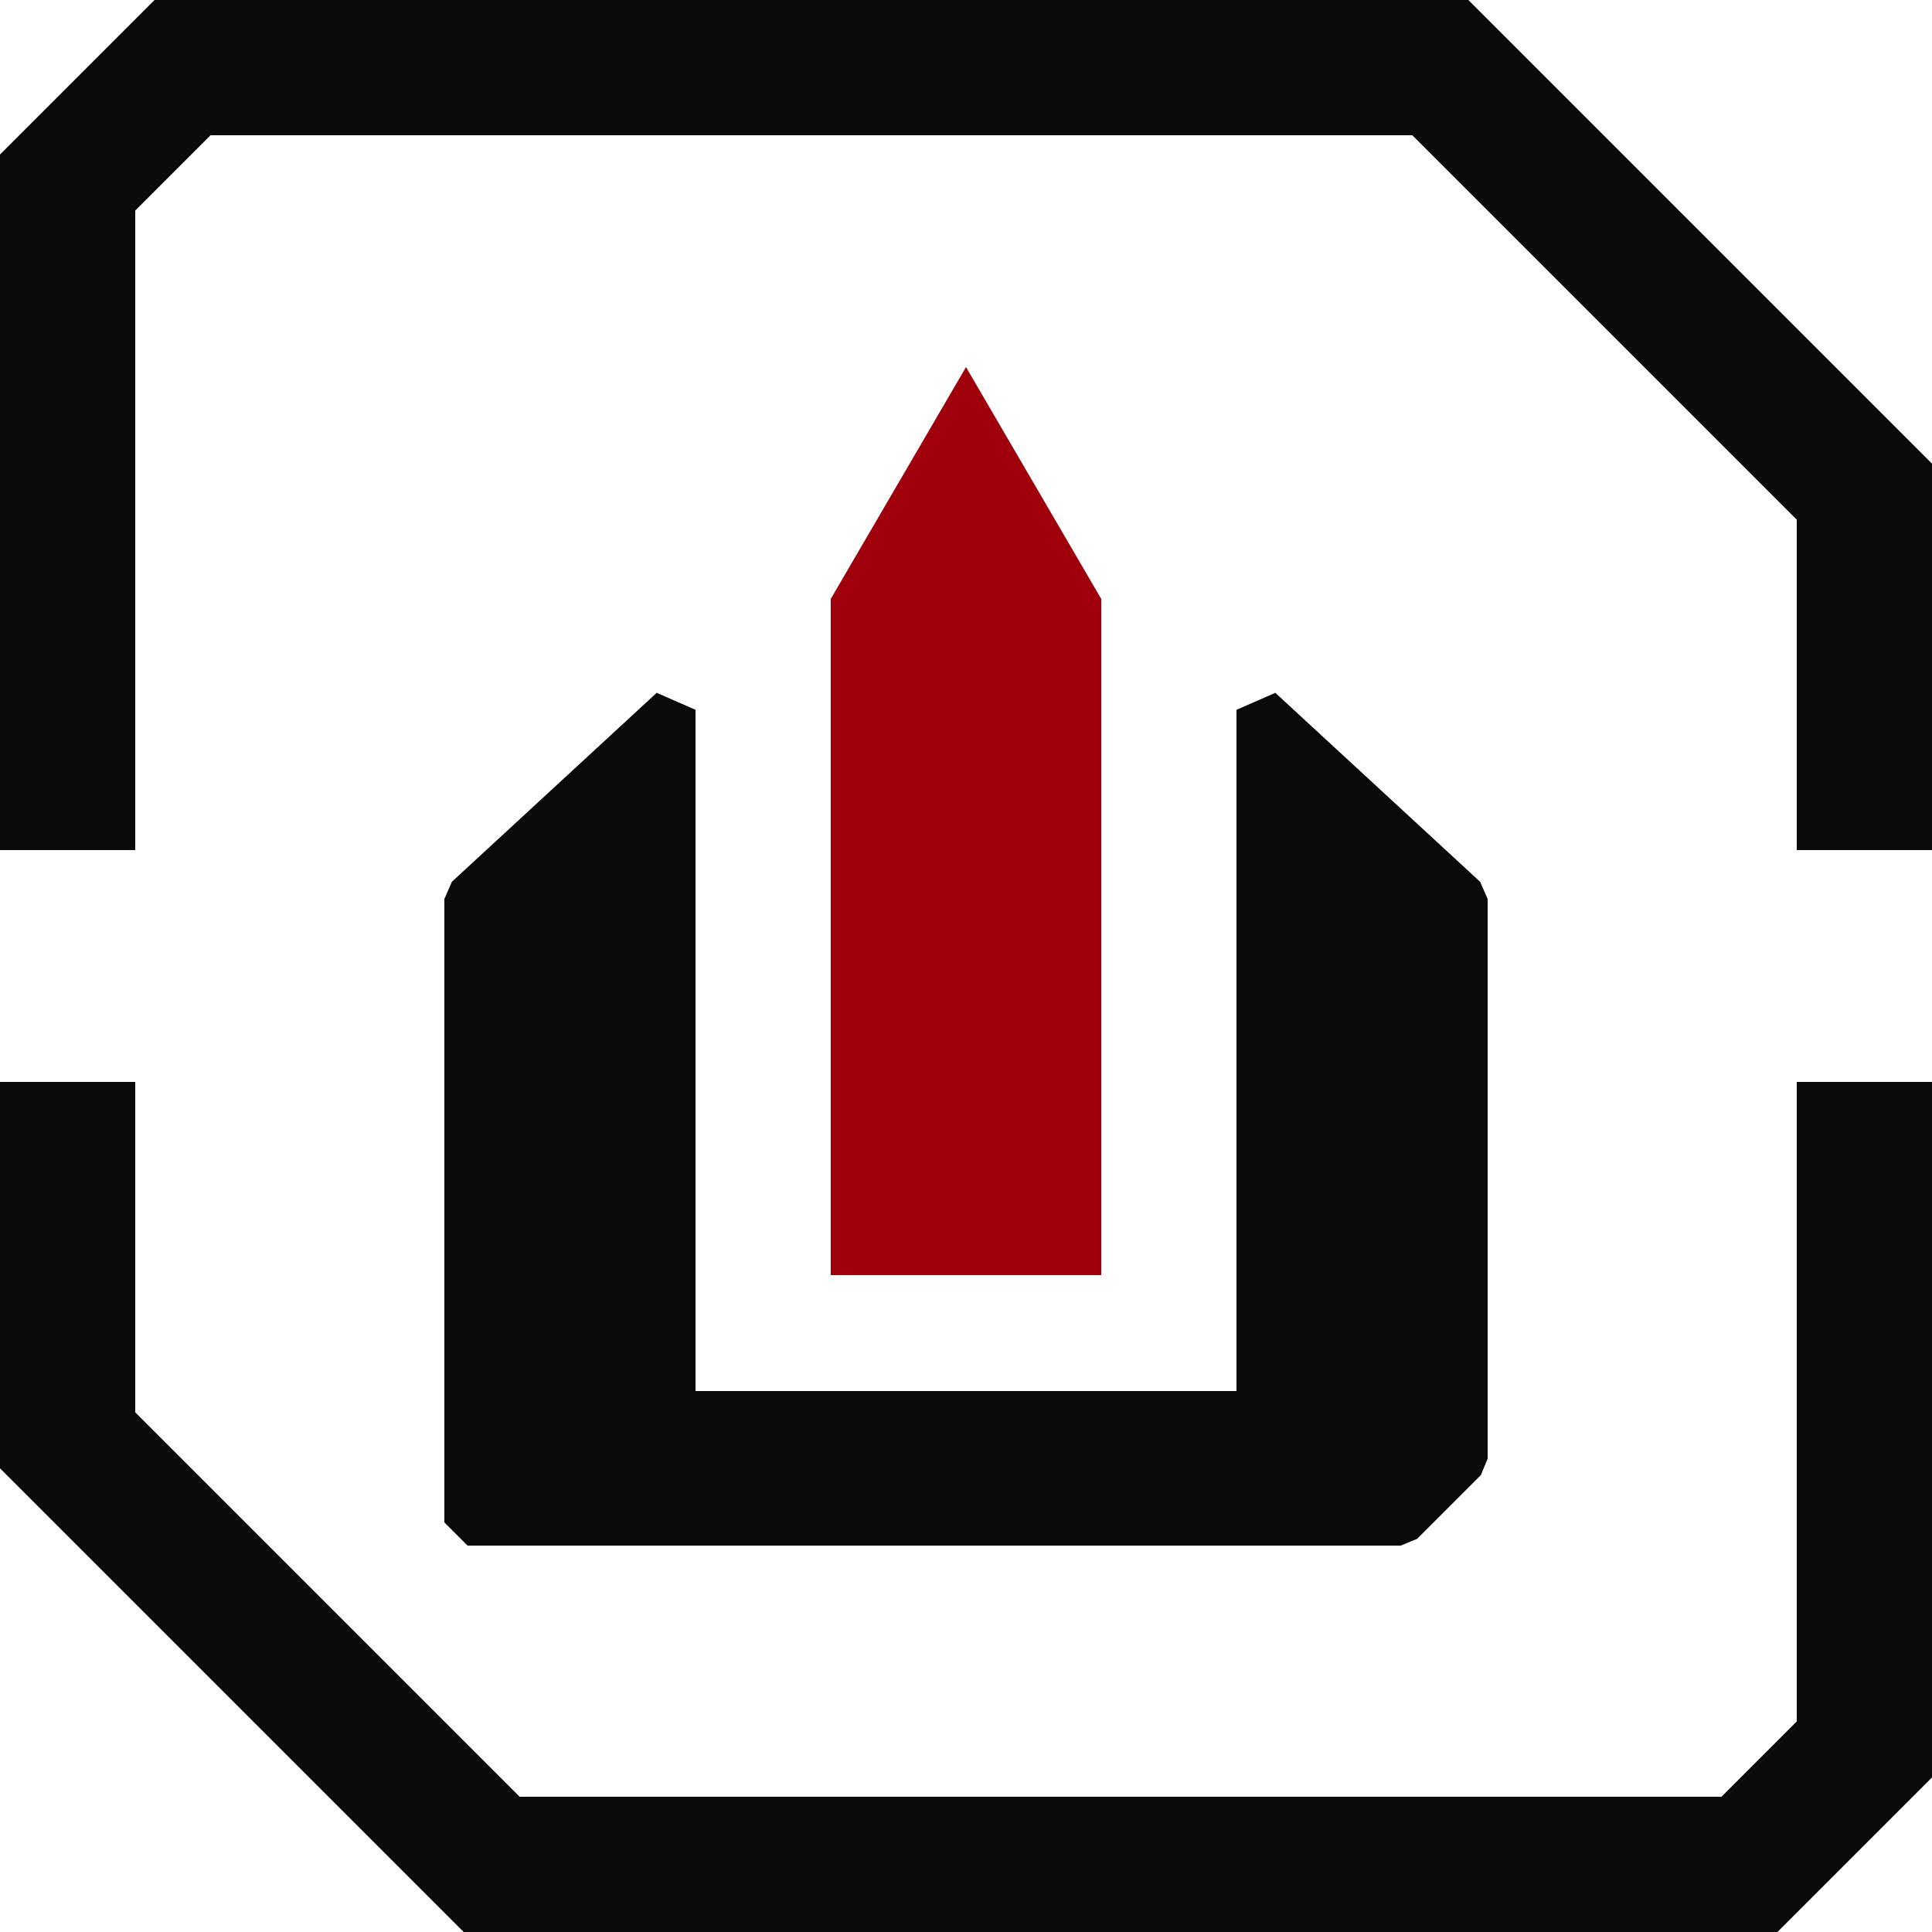
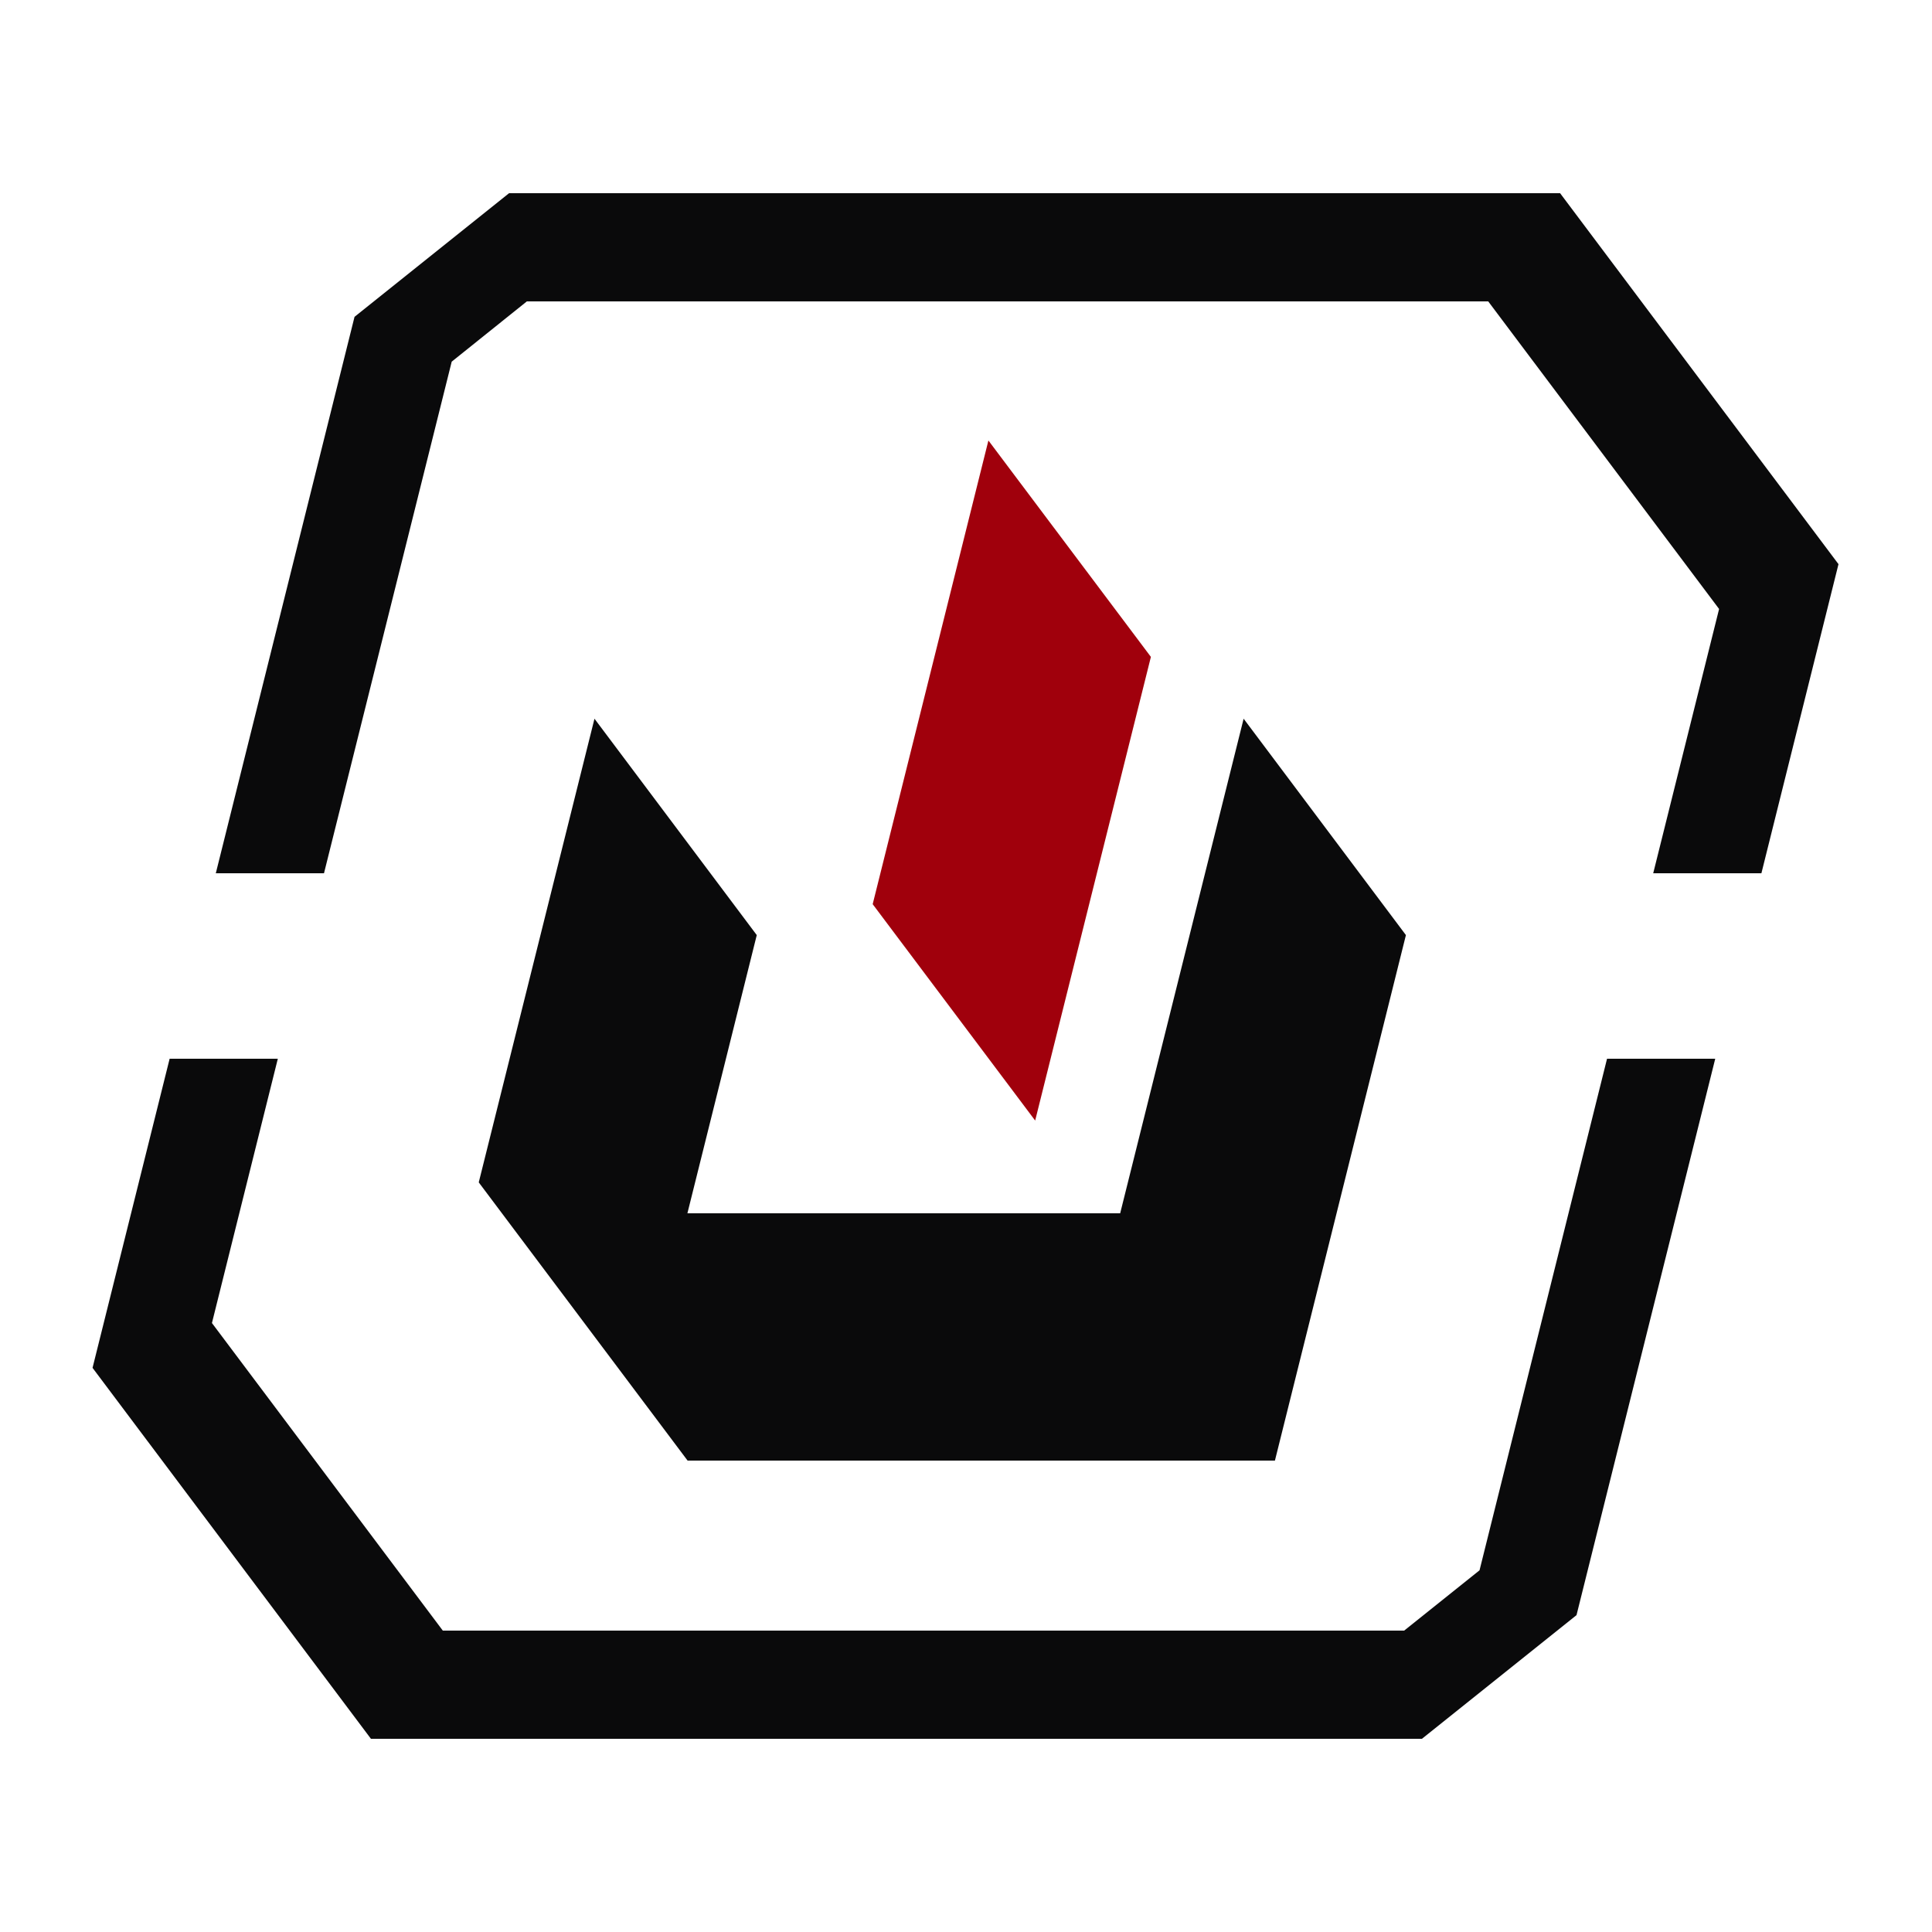
<svg xmlns="http://www.w3.org/2000/svg" viewBox="0 0 100 100">
-   <path fill="#0A0A0B" fill-rule="evenodd" d="M7.00 10.90 L10.90 7.00 L73.10 7.00 L93.00 26.90 L93.00 44.00 L100.00 44.00 L100.00 24.00 L76.00 0.00 L8.00 0.00 L0.00 8.00 L0.00 44.00 L7.00 44.00 Z M23.39 45.64 L23.00 46.53 L23.00 78.80 L24.20 80.00 L72.50 80.00 L73.35 79.65 L76.65 76.35 L77.00 75.50 L77.00 46.53 L76.61 45.64 L66.01 35.86 L64.00 36.74 L64.00 72.00 L36.00 72.00 L36.00 36.74 L33.99 35.86 Z M26.90 93.00 L7.00 73.10 L7.00 56.00 L0.00 56.00 L0.00 76.00 L24.00 100.00 L92.00 100.00 L100.00 92.00 L100.00 56.00 L93.00 56.00 L93.00 89.10 L89.10 93.00 Z" />
-   <path fill="#A0000C" fill-rule="evenodd" d="M43.00 31.00 L50.00 19.00 L57.00 31.00 L57.00 66.00 L43.00 66.00 Z" />
+   <path fill="#0A0A0B" fill-rule="evenodd" d="M23.38 18.72 L27.27 15.60 L77.03 15.60 L88.98 31.52 L85.57 45.20 L91.17 45.20 L95.16 29.20 L80.75 10.00 L26.35 10.00 L18.35 16.40 L11.17 45.20 L16.77 45.20 Z M35.59 75.60 L65.99 75.60 L72.77 48.40 L64.37 37.20 L57.98 62.80 L35.58 62.80 L39.17 48.40 L30.77 37.20 L24.78 61.20 Z M22.92 84.40 L10.97 68.48 L14.38 54.80 L8.78 54.80 L4.79 70.80 L19.20 90.00 L73.60 90.00 L81.60 83.60 L88.78 54.80 L83.18 54.80 L76.58 81.28 L72.68 84.40 Z" />
+   <path fill="#A0000C" fill-rule="evenodd" d="M51.16 22.80 L59.57 34.00 L53.58 58.00 L45.17 46.80 Z" />
</svg>
